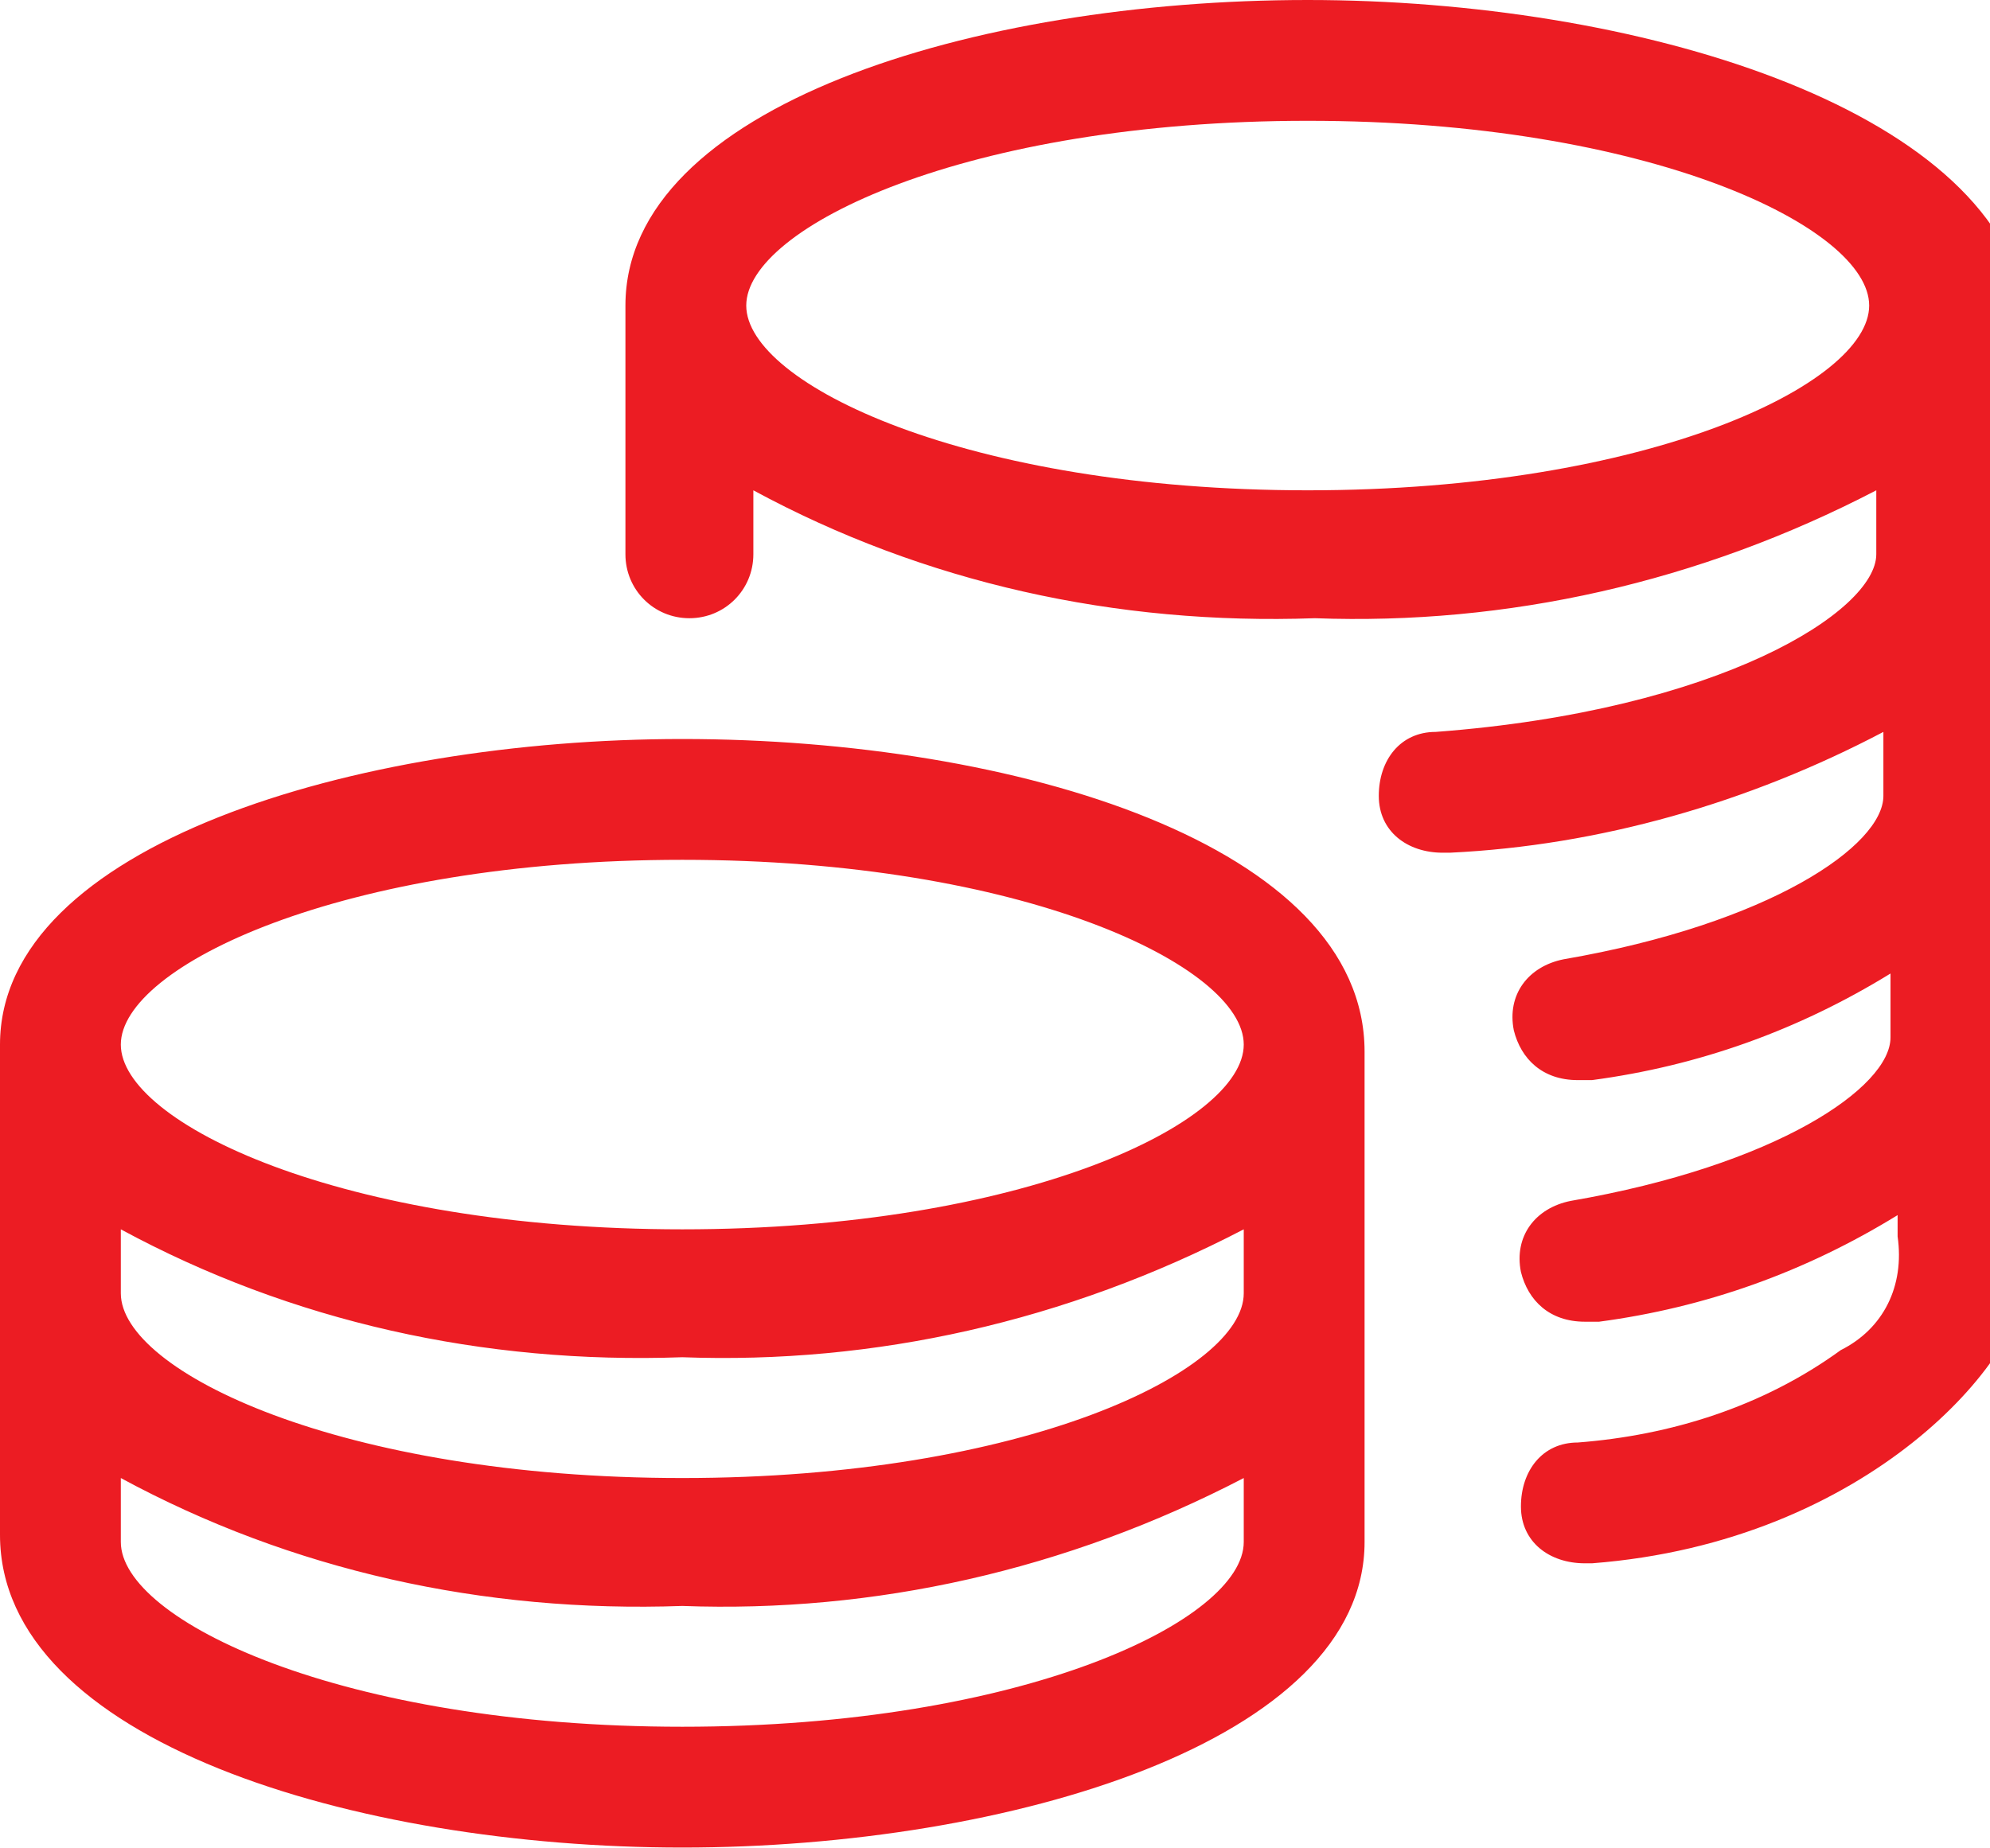
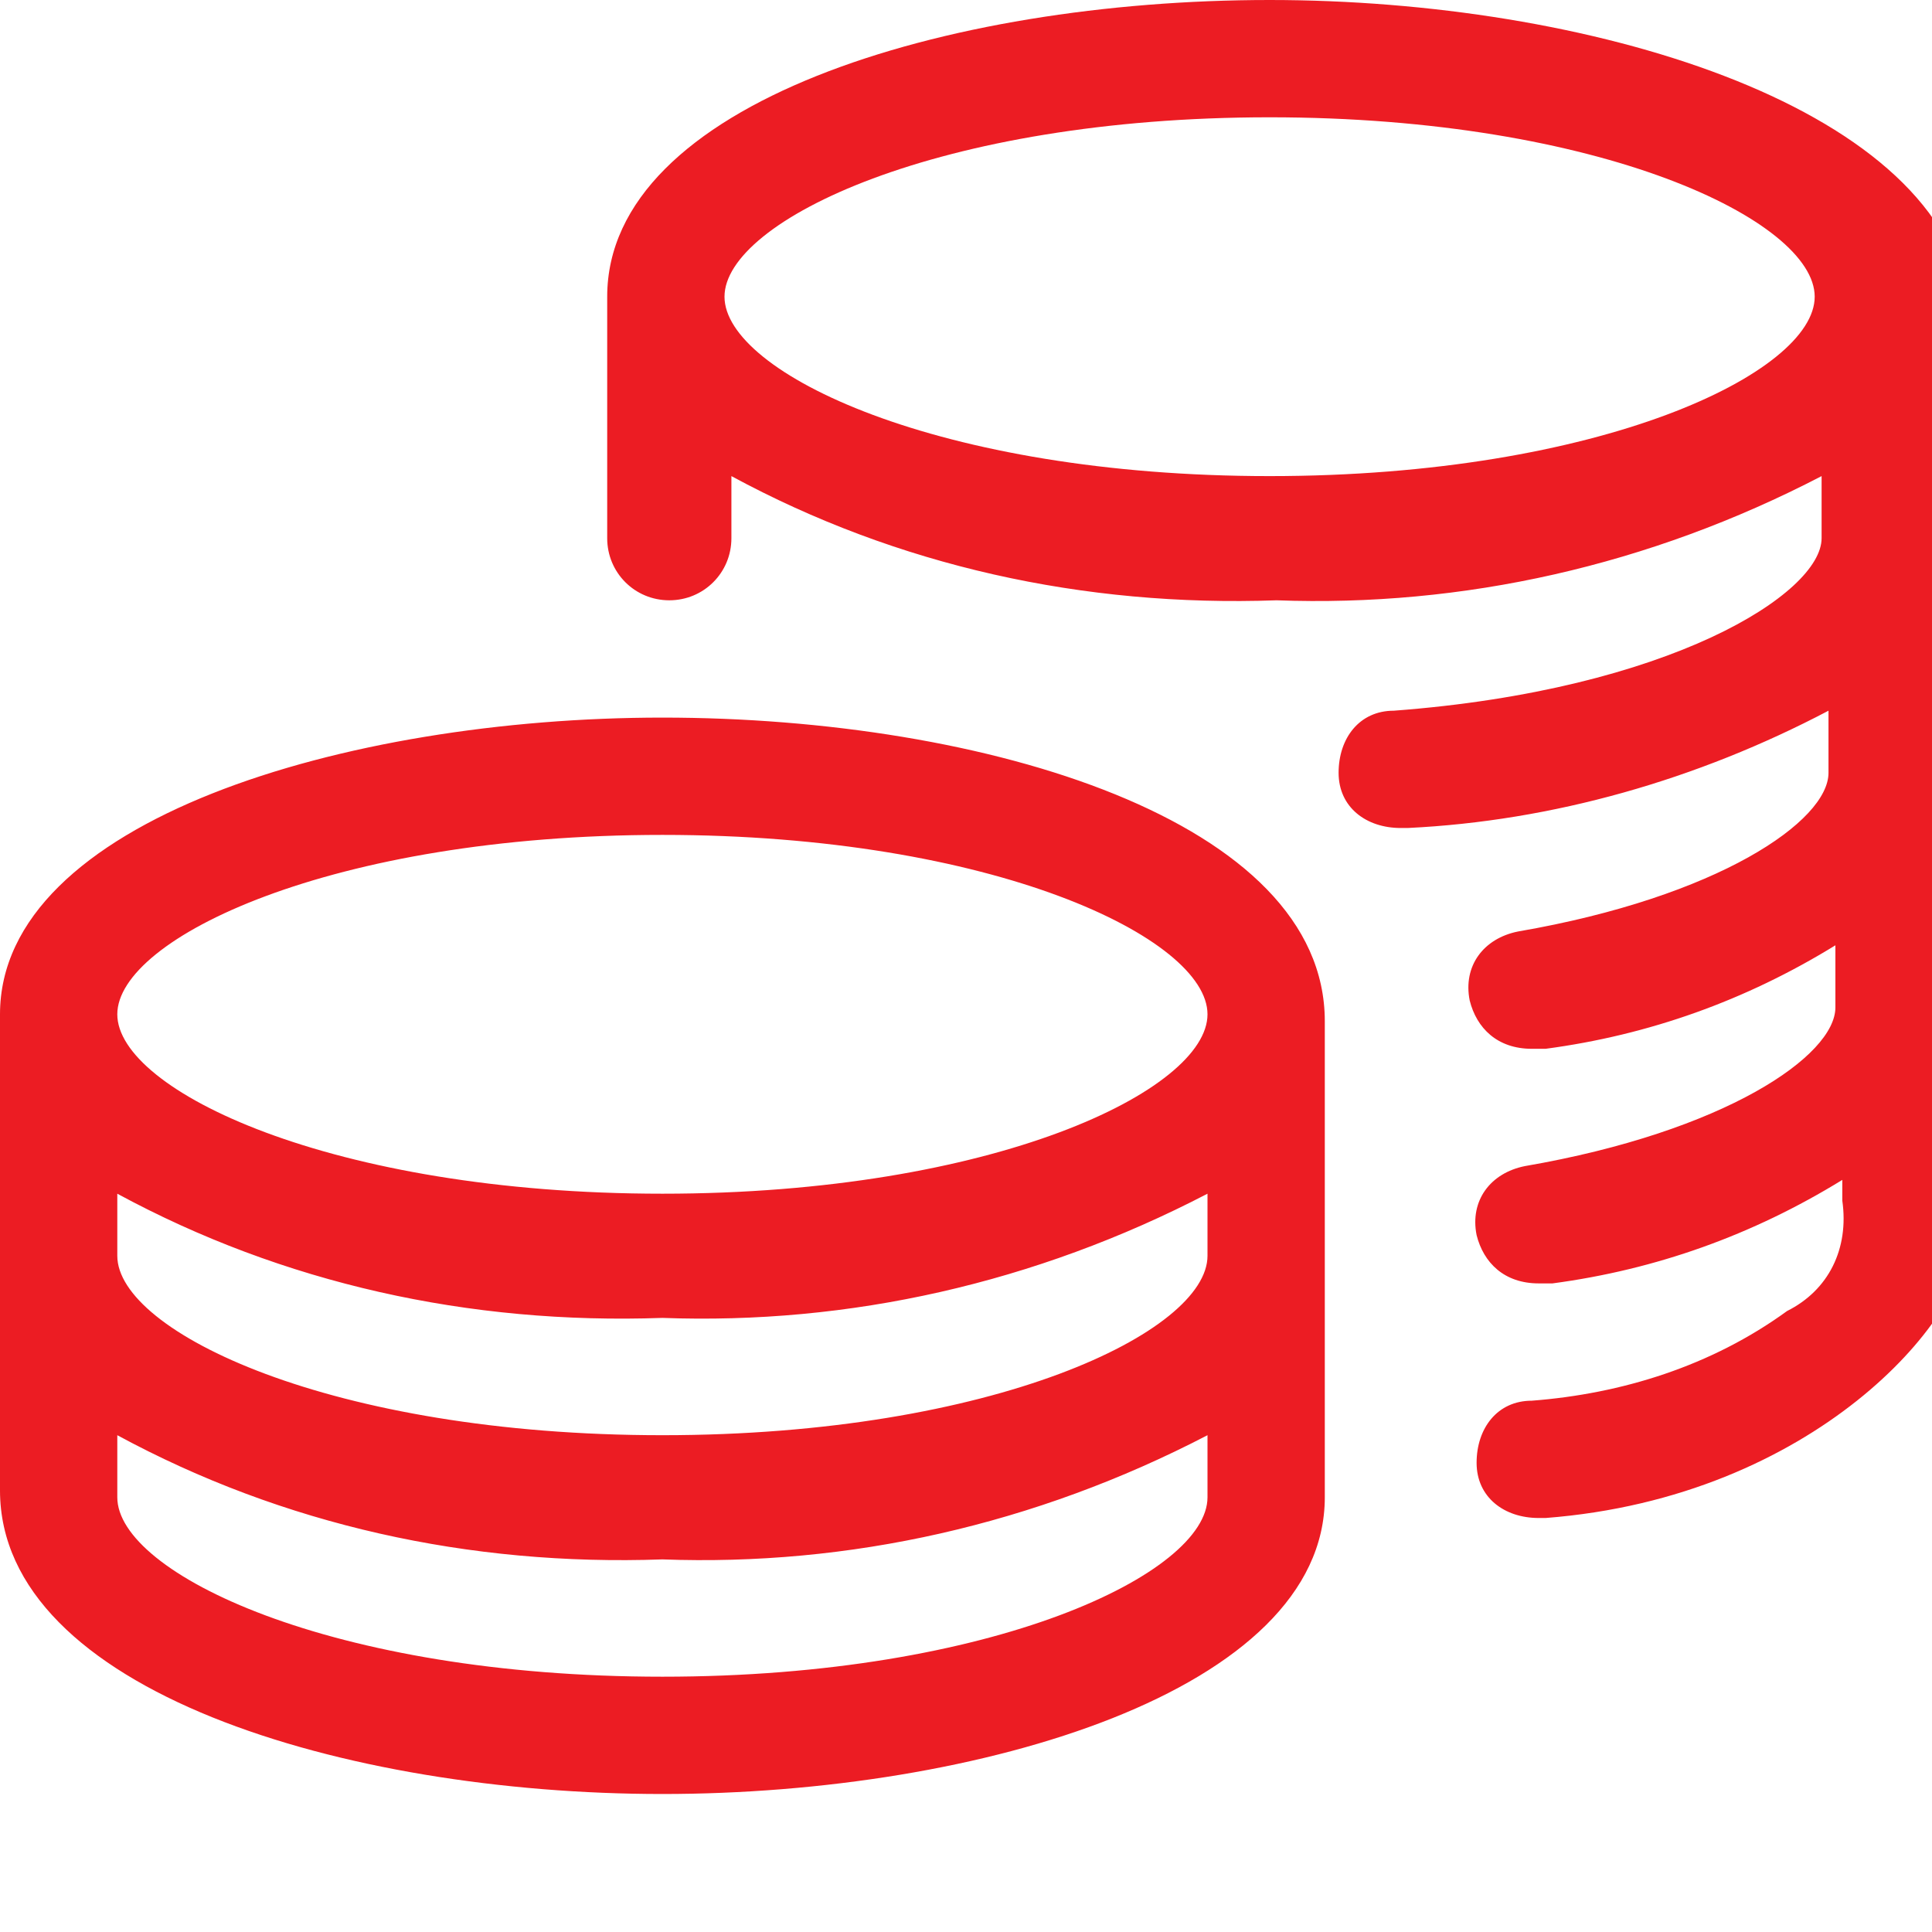
- <svg xmlns="http://www.w3.org/2000/svg" id="Layer_1" viewBox="0 0 28 26">
+ <svg xmlns="http://www.w3.org/2000/svg" id="Layer_1" viewBox="0 0 28 28">
  <style>.st0{fill:#ec1c23}</style>
  <path class="st0" d="M18.4 0c-4.7 0-9.6 1.5-9.6 4.3v3.5c0 .5.4.9.9.9s.9-.4.9-.9v-.9c2.4 1.3 5.1 1.9 7.9 1.8 2.7.1 5.4-.5 7.9-1.8v.9c0 .8-2.2 2.2-6.2 2.5-.5 0-.8.4-.8.9s.4.8.9.8h.1c2.1-.1 4.2-.7 6.1-1.7v.9c0 .7-1.6 1.8-4.5 2.3-.5.1-.8.5-.7 1 .1.4.4.7.9.7h.2c1.5-.2 2.9-.7 4.2-1.5v.9c0 .7-1.6 1.8-4.5 2.3-.5.1-.8.5-.7 1 .1.4.4.7.9.7h.2c1.5-.2 2.9-.7 4.2-1.5v.3c.1.7-.2 1.3-.8 1.6-1.1.8-2.4 1.2-3.7 1.3-.5 0-.8.4-.8.9s.4.8.9.8h.1c3.9-.3 6.1-2.9 6.1-4V4.3C28 1.5 23 0 18.4 0zm0 6.9c-4.8 0-7.9-1.5-7.9-2.6s3.1-2.6 7.9-2.6 7.9 1.5 7.9 2.6-3.1 2.6-7.9 2.6zm-8.8 3.5C5 10.4 0 11.9 0 14.7v6.9C0 24.5 5 26 9.6 26s9.6-1.5 9.6-4.3v-6.9c0-2.9-4.9-4.4-9.6-4.4zm7.9 11.3c0 1.1-3.1 2.6-7.9 2.6s-7.9-1.5-7.9-2.6v-.9c2.4 1.3 5.1 1.9 7.9 1.8 2.7.1 5.4-.5 7.9-1.8v.9zm0-3.5c0 1.1-3.1 2.6-7.9 2.6s-7.9-1.5-7.9-2.6v-.9c2.4 1.3 5.1 1.9 7.9 1.8 2.7.1 5.4-.5 7.9-1.8v.9zm-7.9-.9c-4.8 0-7.9-1.5-7.9-2.6s3.1-2.6 7.9-2.6 7.9 1.5 7.9 2.6-3.1 2.6-7.9 2.6z" />
</svg>
